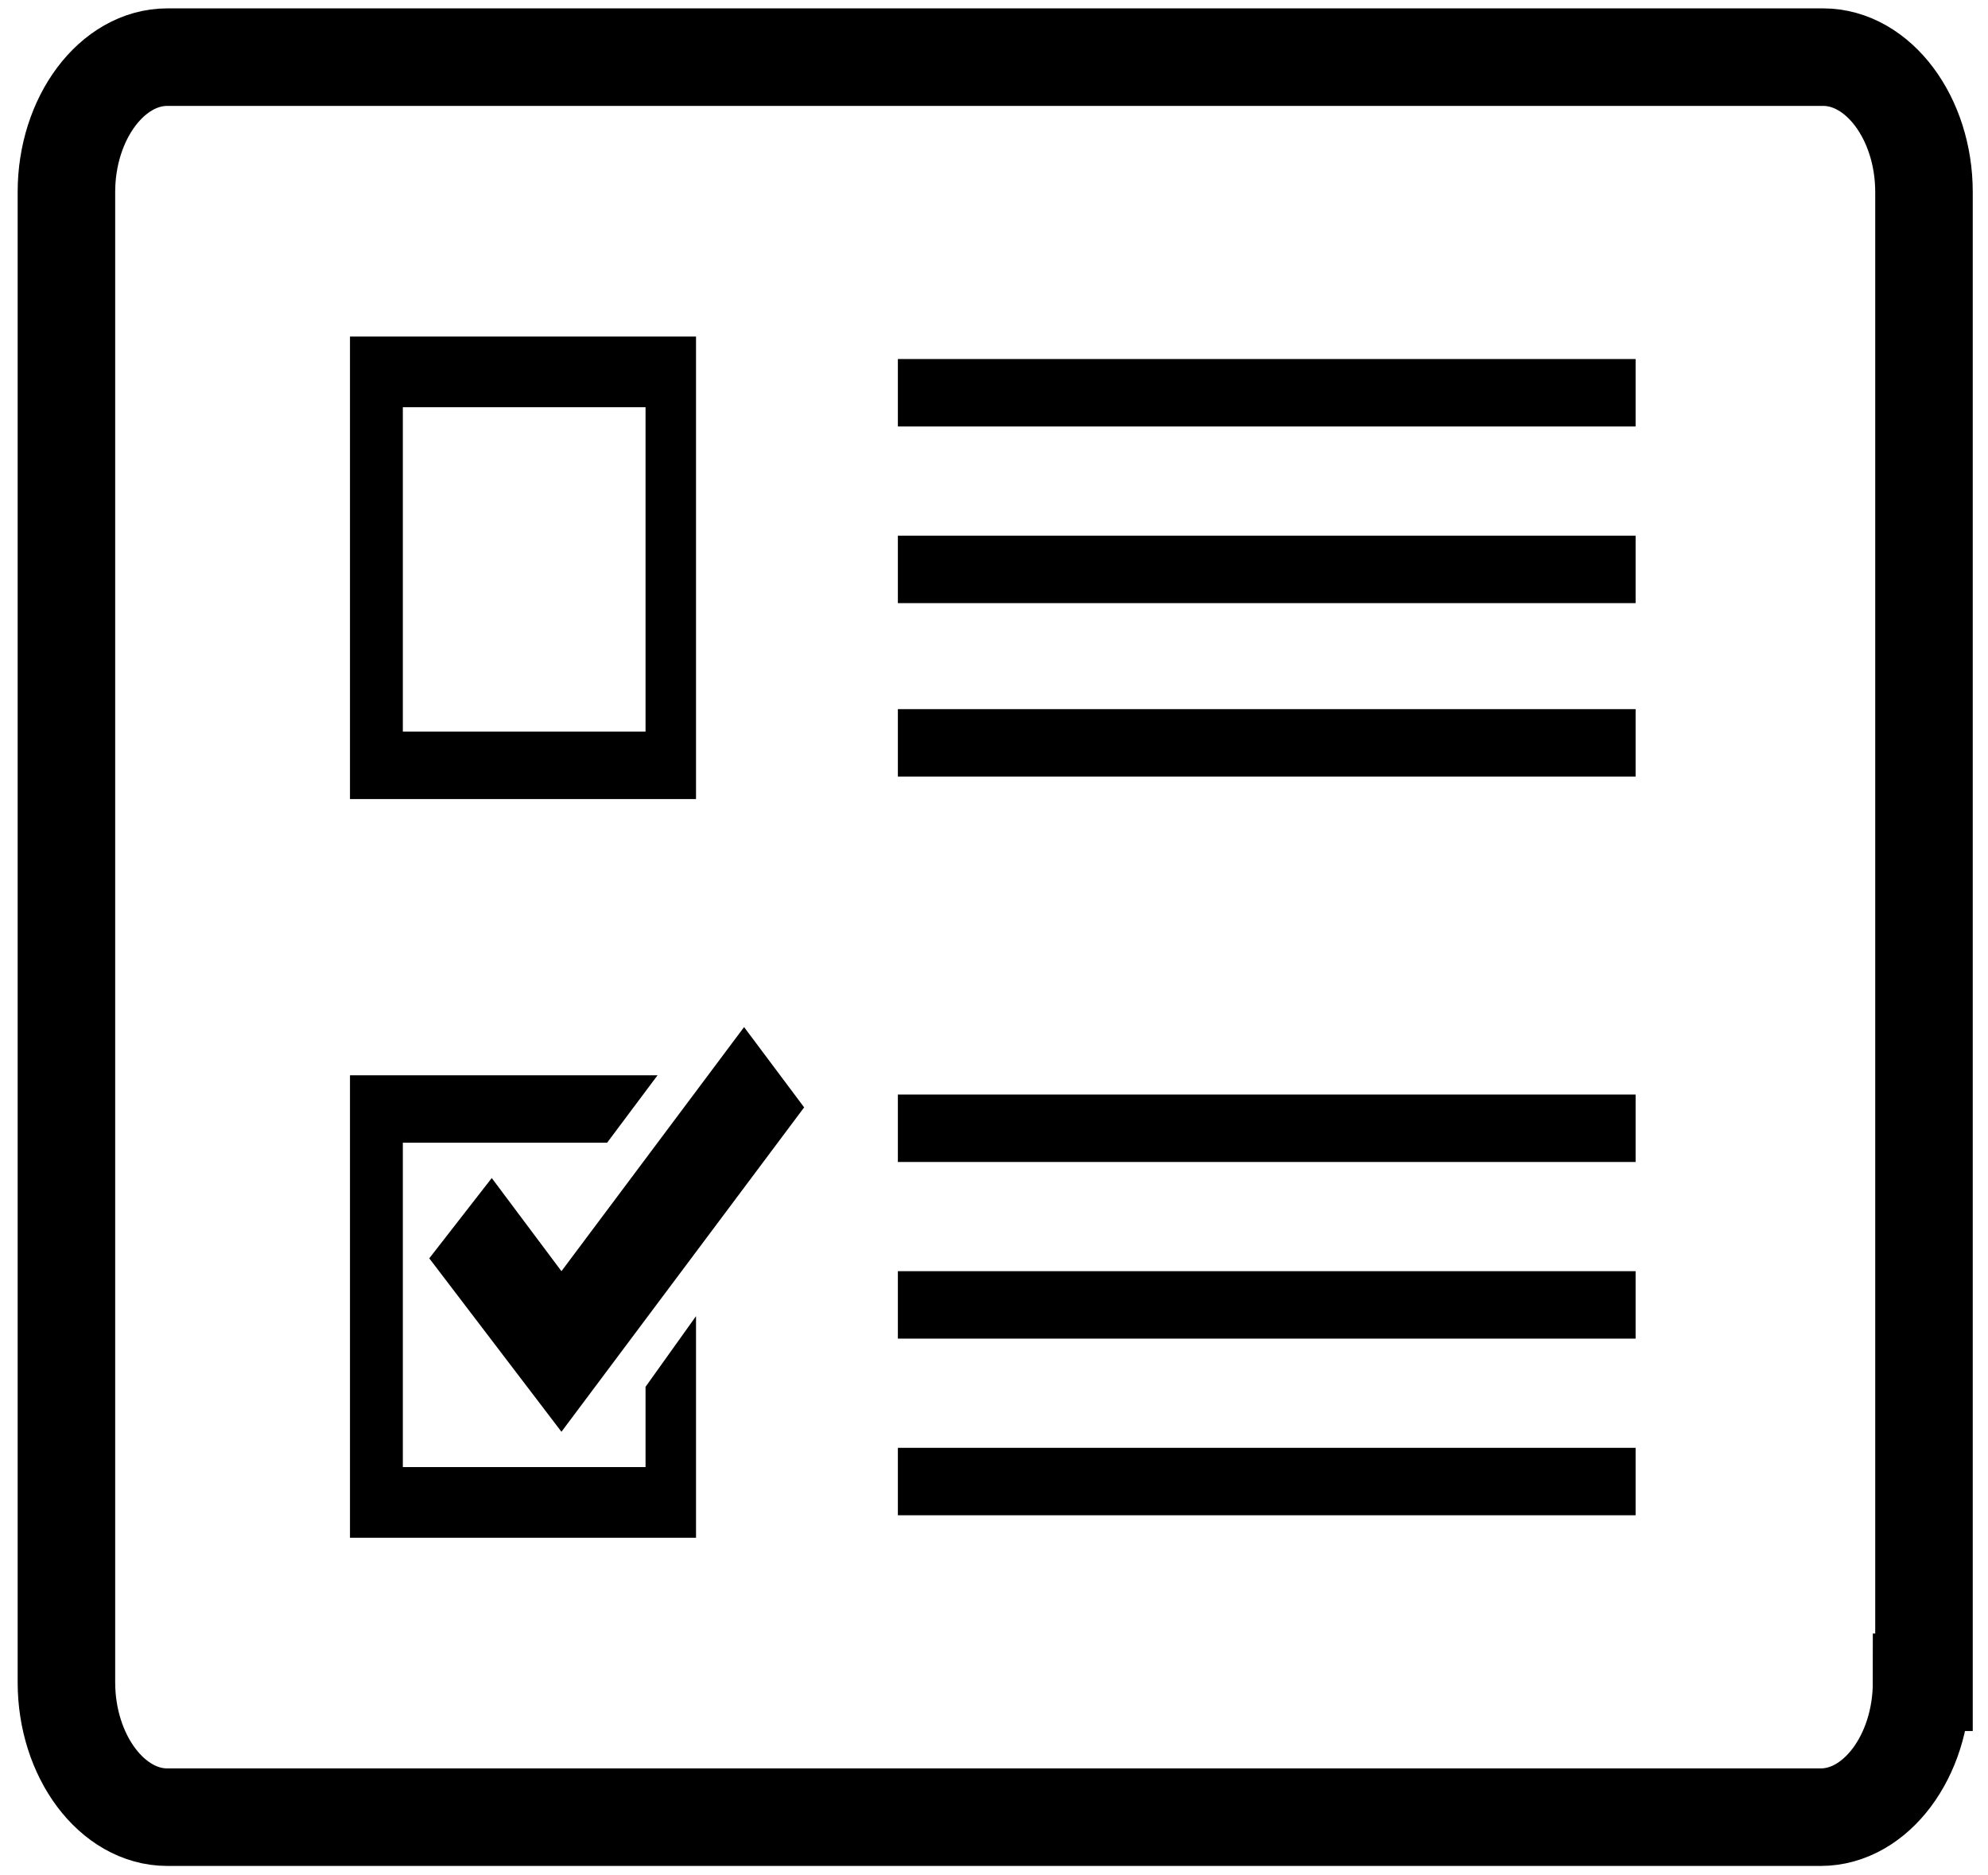
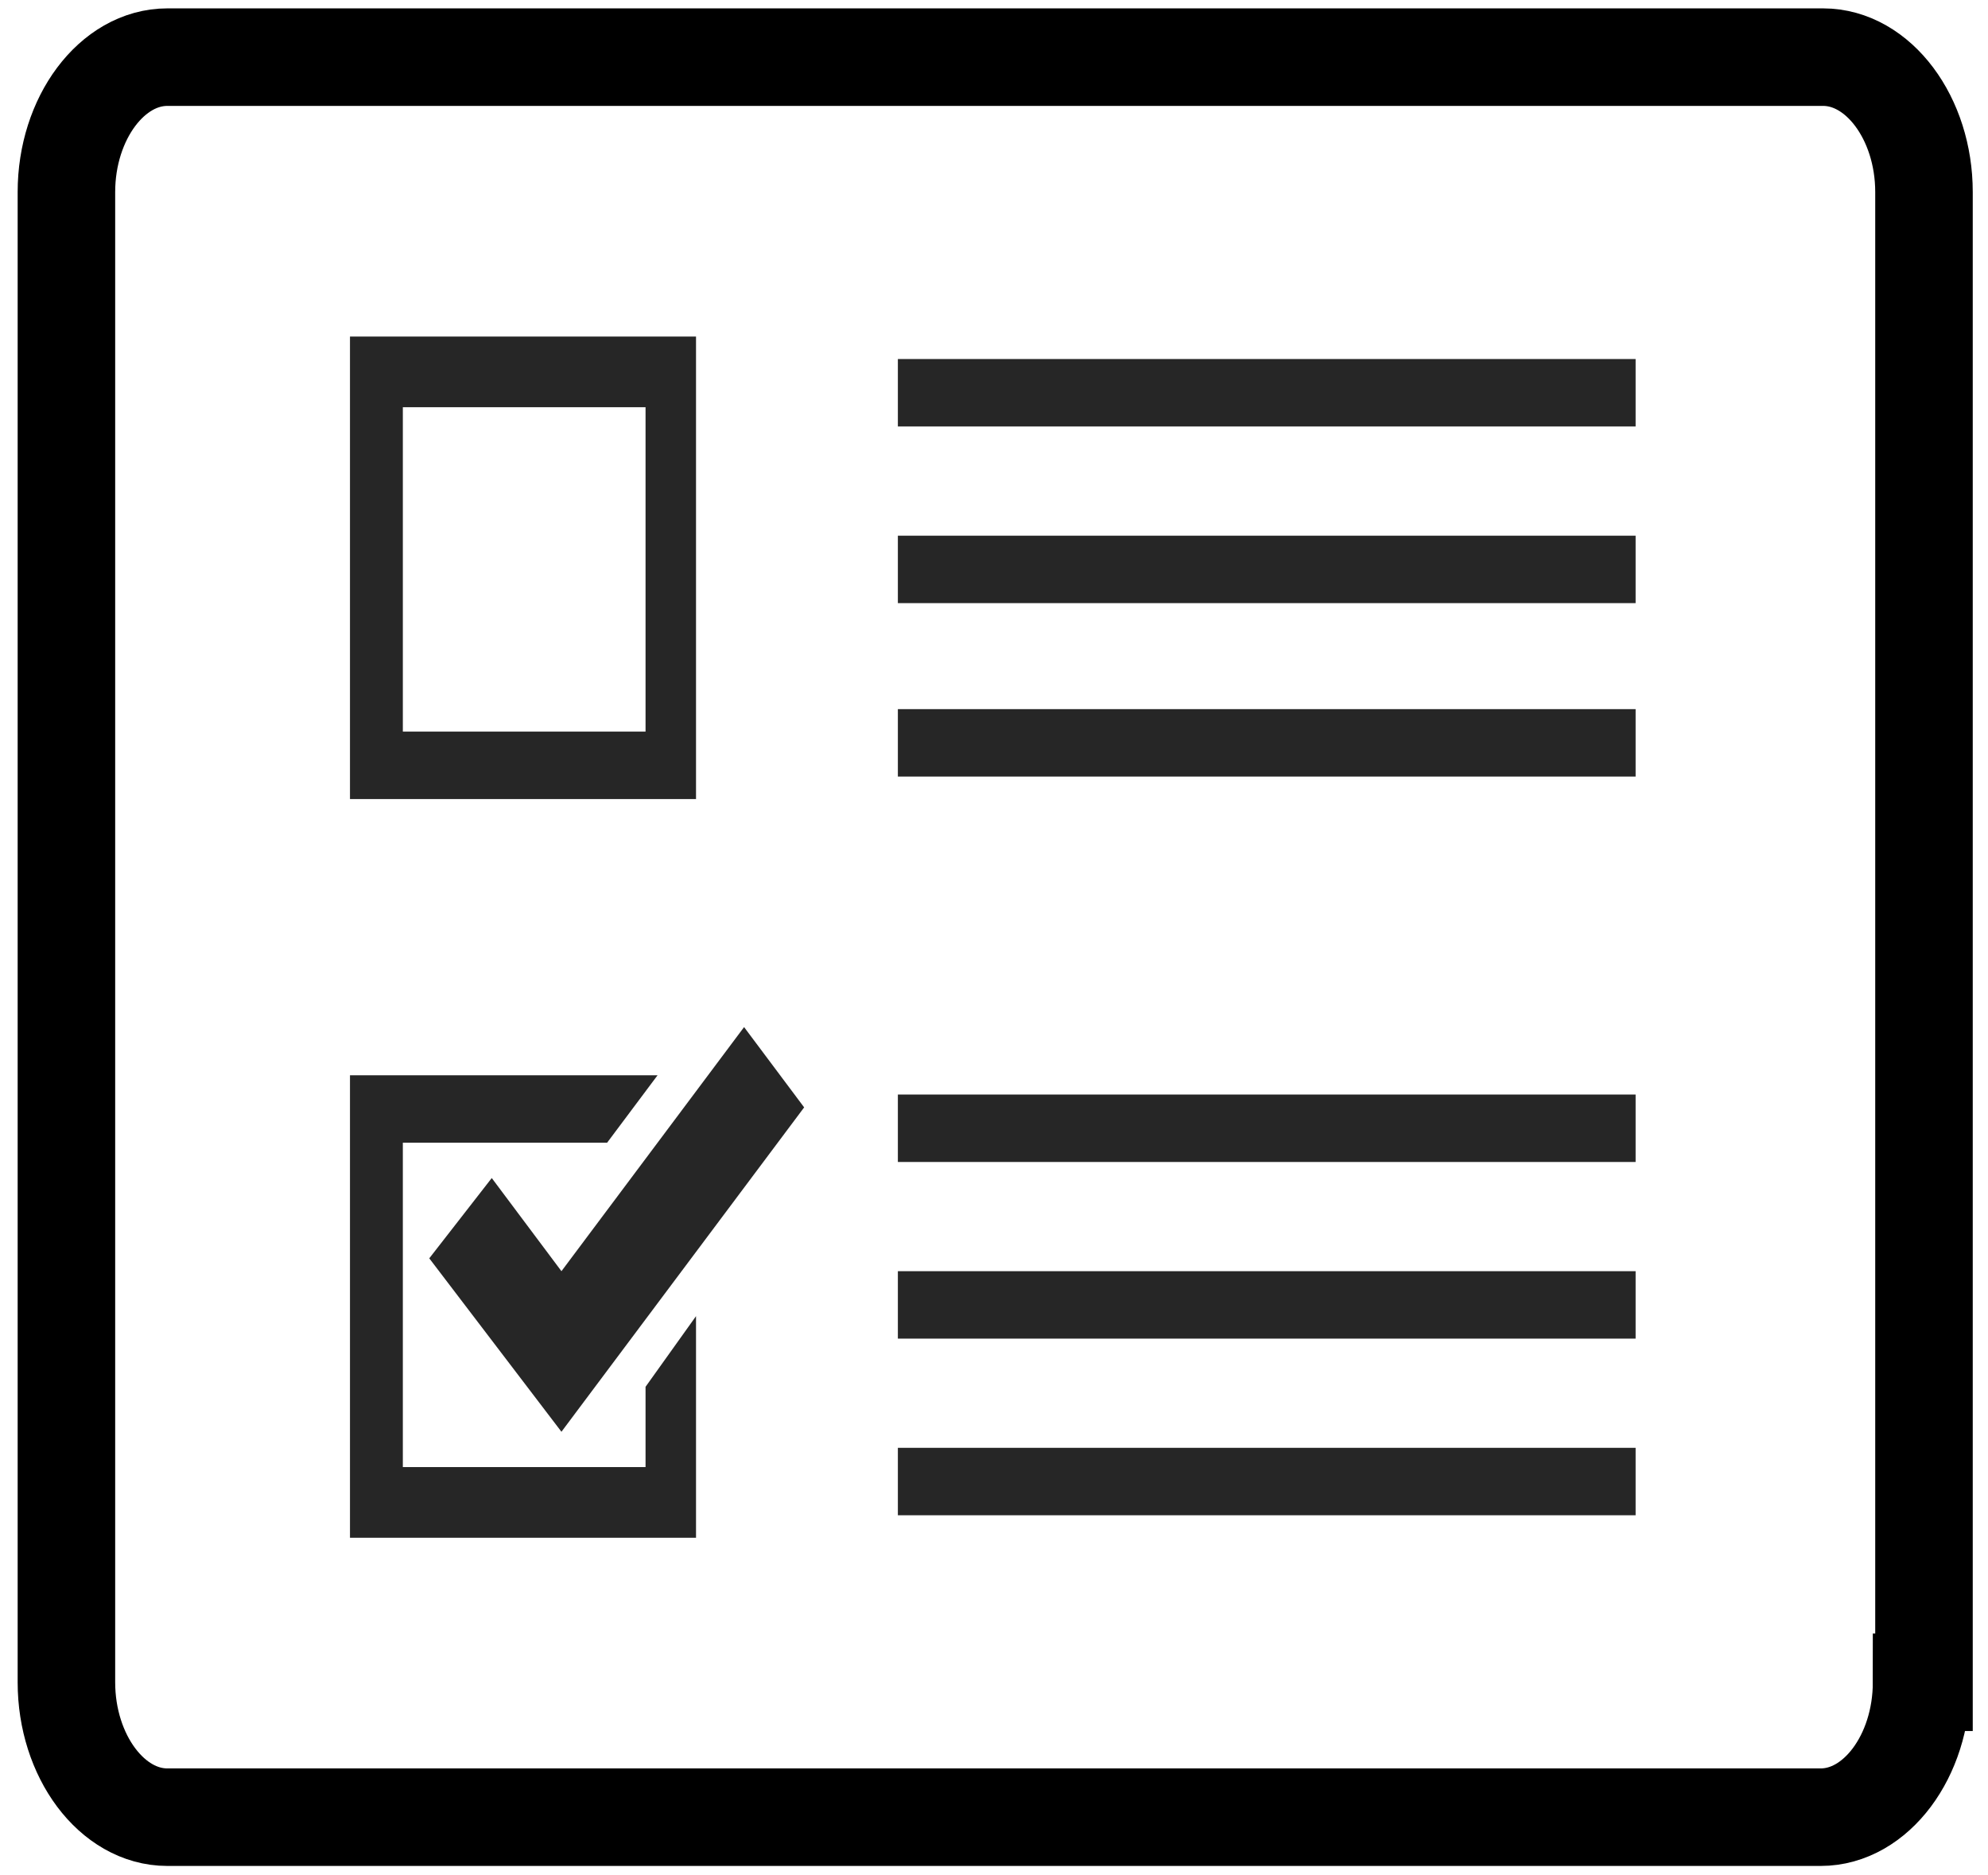
<svg xmlns="http://www.w3.org/2000/svg" width="105px" height="99px" viewBox="0 0 105 99" version="1.1">
  <g id="Page-1" stroke="none" stroke-width="1" fill="none" fill-rule="evenodd">
    <g id="noun_quiz_117740" transform="translate(3, 2)">
      <g id="Group">
-         <g transform="translate(15.23077, 15.26786)" fill="#000000" fill-rule="nonzero">
+         <g transform="translate(15.23077, 15.26786)" fill="#262626" fill-rule="nonzero">
          <g>
            <path d="M18.531,24.938 L0.254,24.938 L0.254,0.509 L18.531,0.509 L18.531,24.938 Z M3.046,21.375 L15.865,21.375 L15.865,4.241 L3.046,4.241 L3.046,21.375 Z" id="Shape" />
            <rect id="Rectangle" x="29.192" y="11.027" width="38.965" height="3.562" />
            <rect id="Rectangle" x="29.192" y="1.696" width="38.965" height="3.562" />
            <rect id="Rectangle" x="29.192" y="20.188" width="38.965" height="3.562" />
          </g>
          <g transform="translate(0, 35.625)">
            <polygon id="Path" points="15.865 24.598 3.046 24.598 3.046 7.464 13.835 7.464 16.5 3.902 0.254 3.902 0.254 28.33 18.531 28.33 18.531 16.625 15.865 20.357" />
            <polygon id="Path" points="11.423 22.732 4.442 13.571 7.742 9.33 11.423 14.25 21.069 1.357 24.242 5.598" />
            <rect id="Rectangle" x="29.192" y="14.25" width="38.965" height="3.562" />
            <rect id="Rectangle" x="29.192" y="4.92" width="38.965" height="3.562" />
            <rect id="Rectangle" x="29.192" y="23.58" width="38.965" height="3.562" />
          </g>
        </g>
        <path d="M98.492,86.857 C98.492,90.759 96.081,93.982 93.162,93.982 L5.838,93.982 C2.919,93.982 0.508,90.759 0.508,86.857 L0.508,8.143 C0.508,4.241 2.919,1.018 5.838,1.018 L93.288,1.018 C96.208,1.018 98.619,4.241 98.619,8.143 L98.619,86.857 L98.492,86.857 Z" id="Path" stroke="#000000" stroke-width="5.151" />
      </g>
    </g>
  </g>
</svg>
